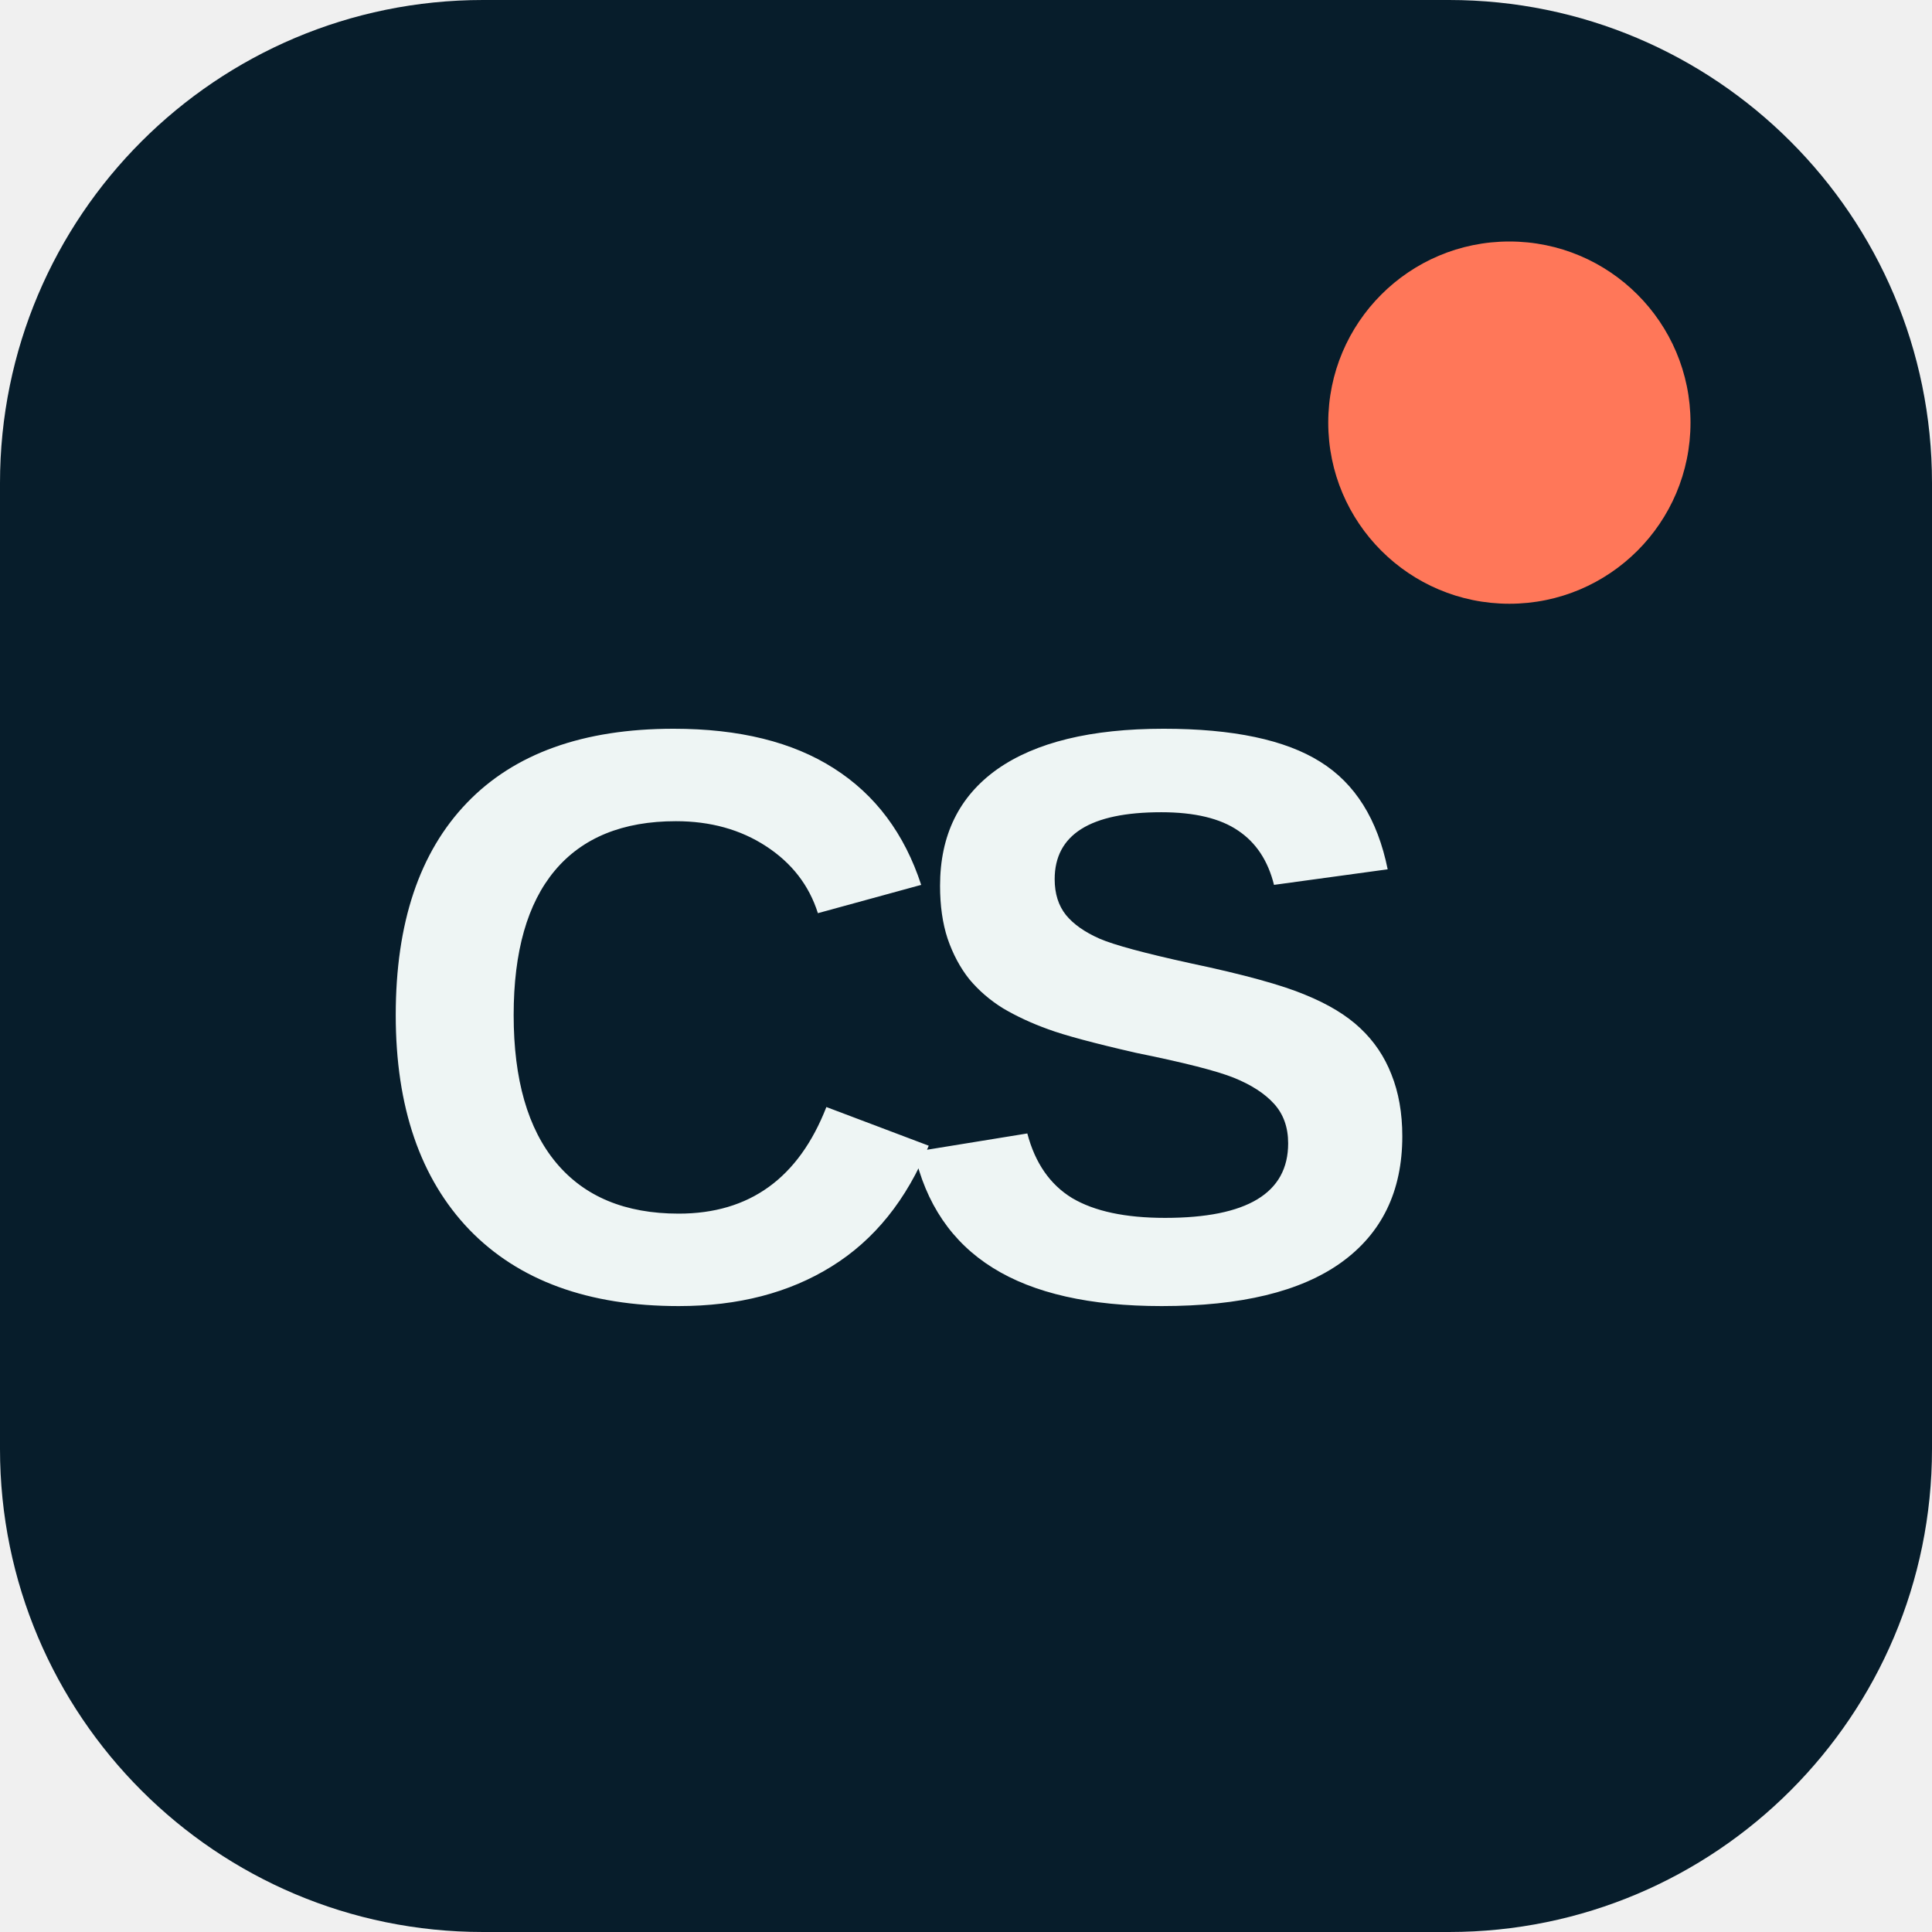
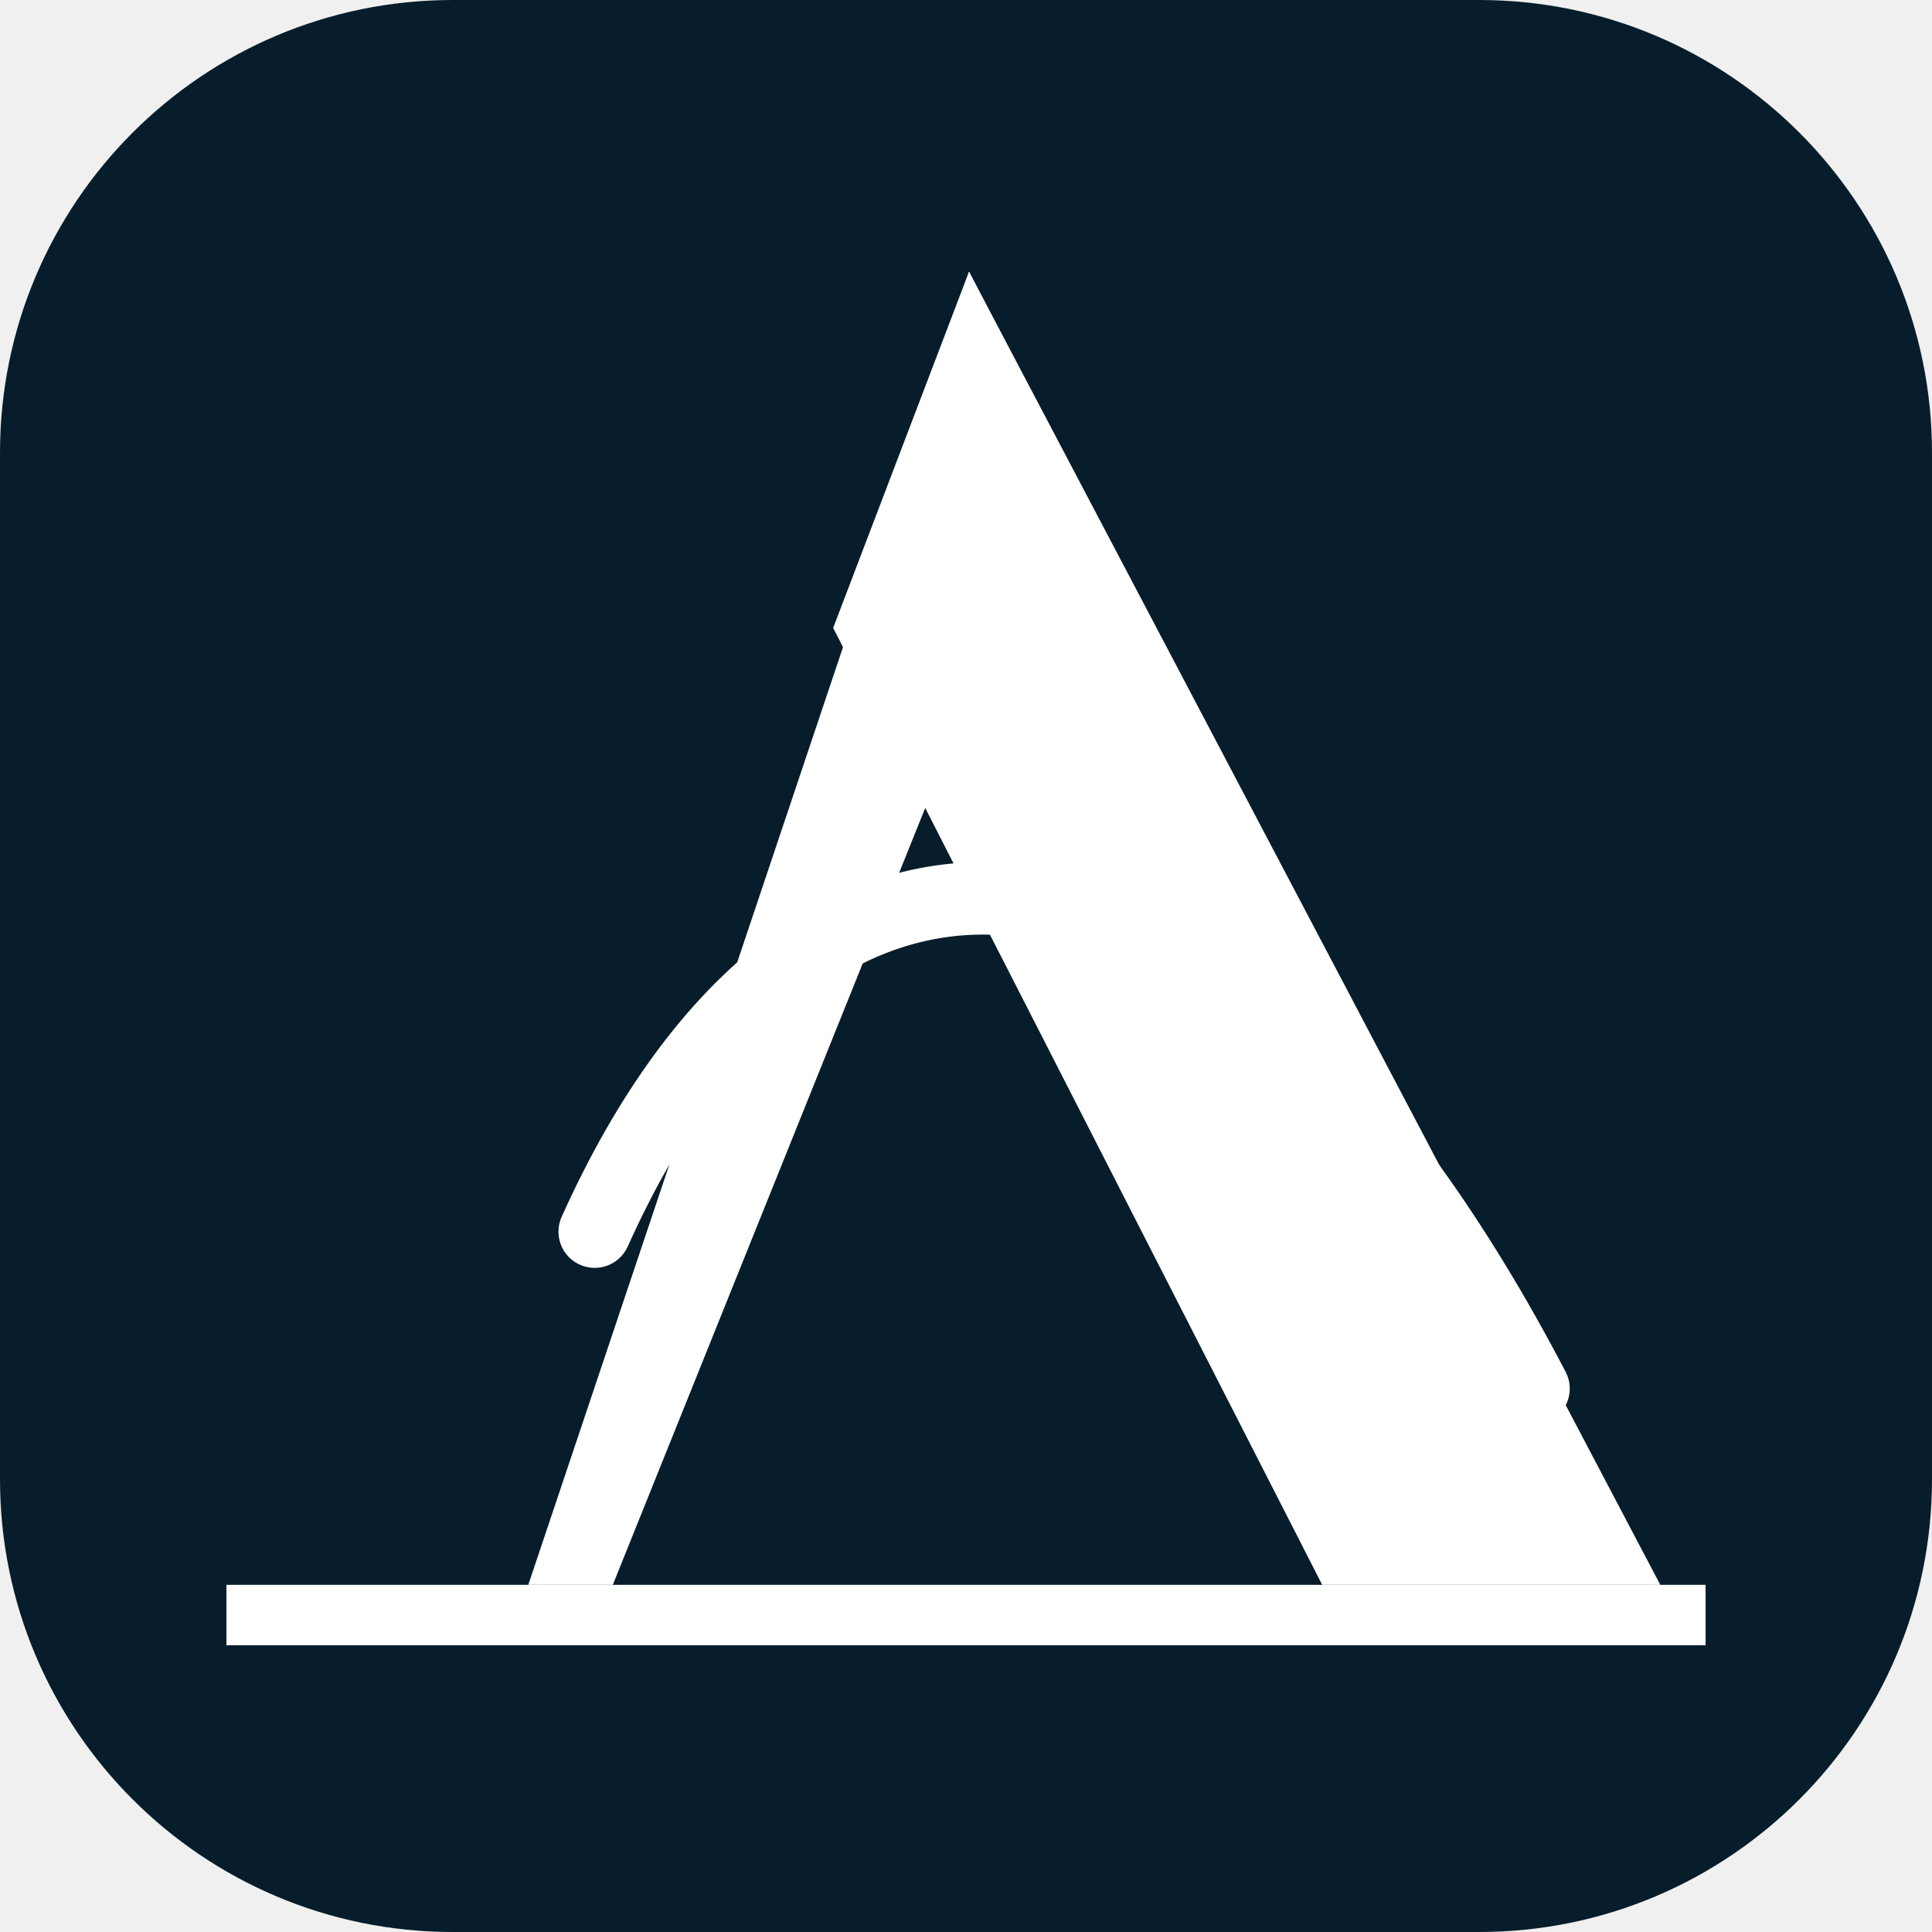
<svg xmlns="http://www.w3.org/2000/svg" width="64" height="64" viewBox="0 0 64 64" fill="none">
-   <rect width="64" height="64" rx="16" fill="#071D2B" />
-   <circle cx="50" cy="14" r="6" fill="#FF7759" />
-   <text x="12" y="43" fill="#EEF5F4" font-family="Arial, sans-serif" font-size="27" font-weight="800" letter-spacing="-2">CS</text>
+   <rect width="64" height="64" rx="15" fill="#071D2B" />
+   <g fill="#FFFFFF">
+     <path d="M9 52.5h8.5L32.1 9l3.2 6.2-15 37.3H9Z" />
+     <path d="M32.1 9 55 52.5H43.8L27.6 20.8 32.1 9Z" />
+     <path d="M7.5 52.5h49v2H7.5z" />
+   </g>
+   <path d="M19.7 40.8c7.2-16 20.6-14.9 31.1 5.2" stroke="#FFFFFF" stroke-width="2.4" stroke-linecap="round" />
</svg>
